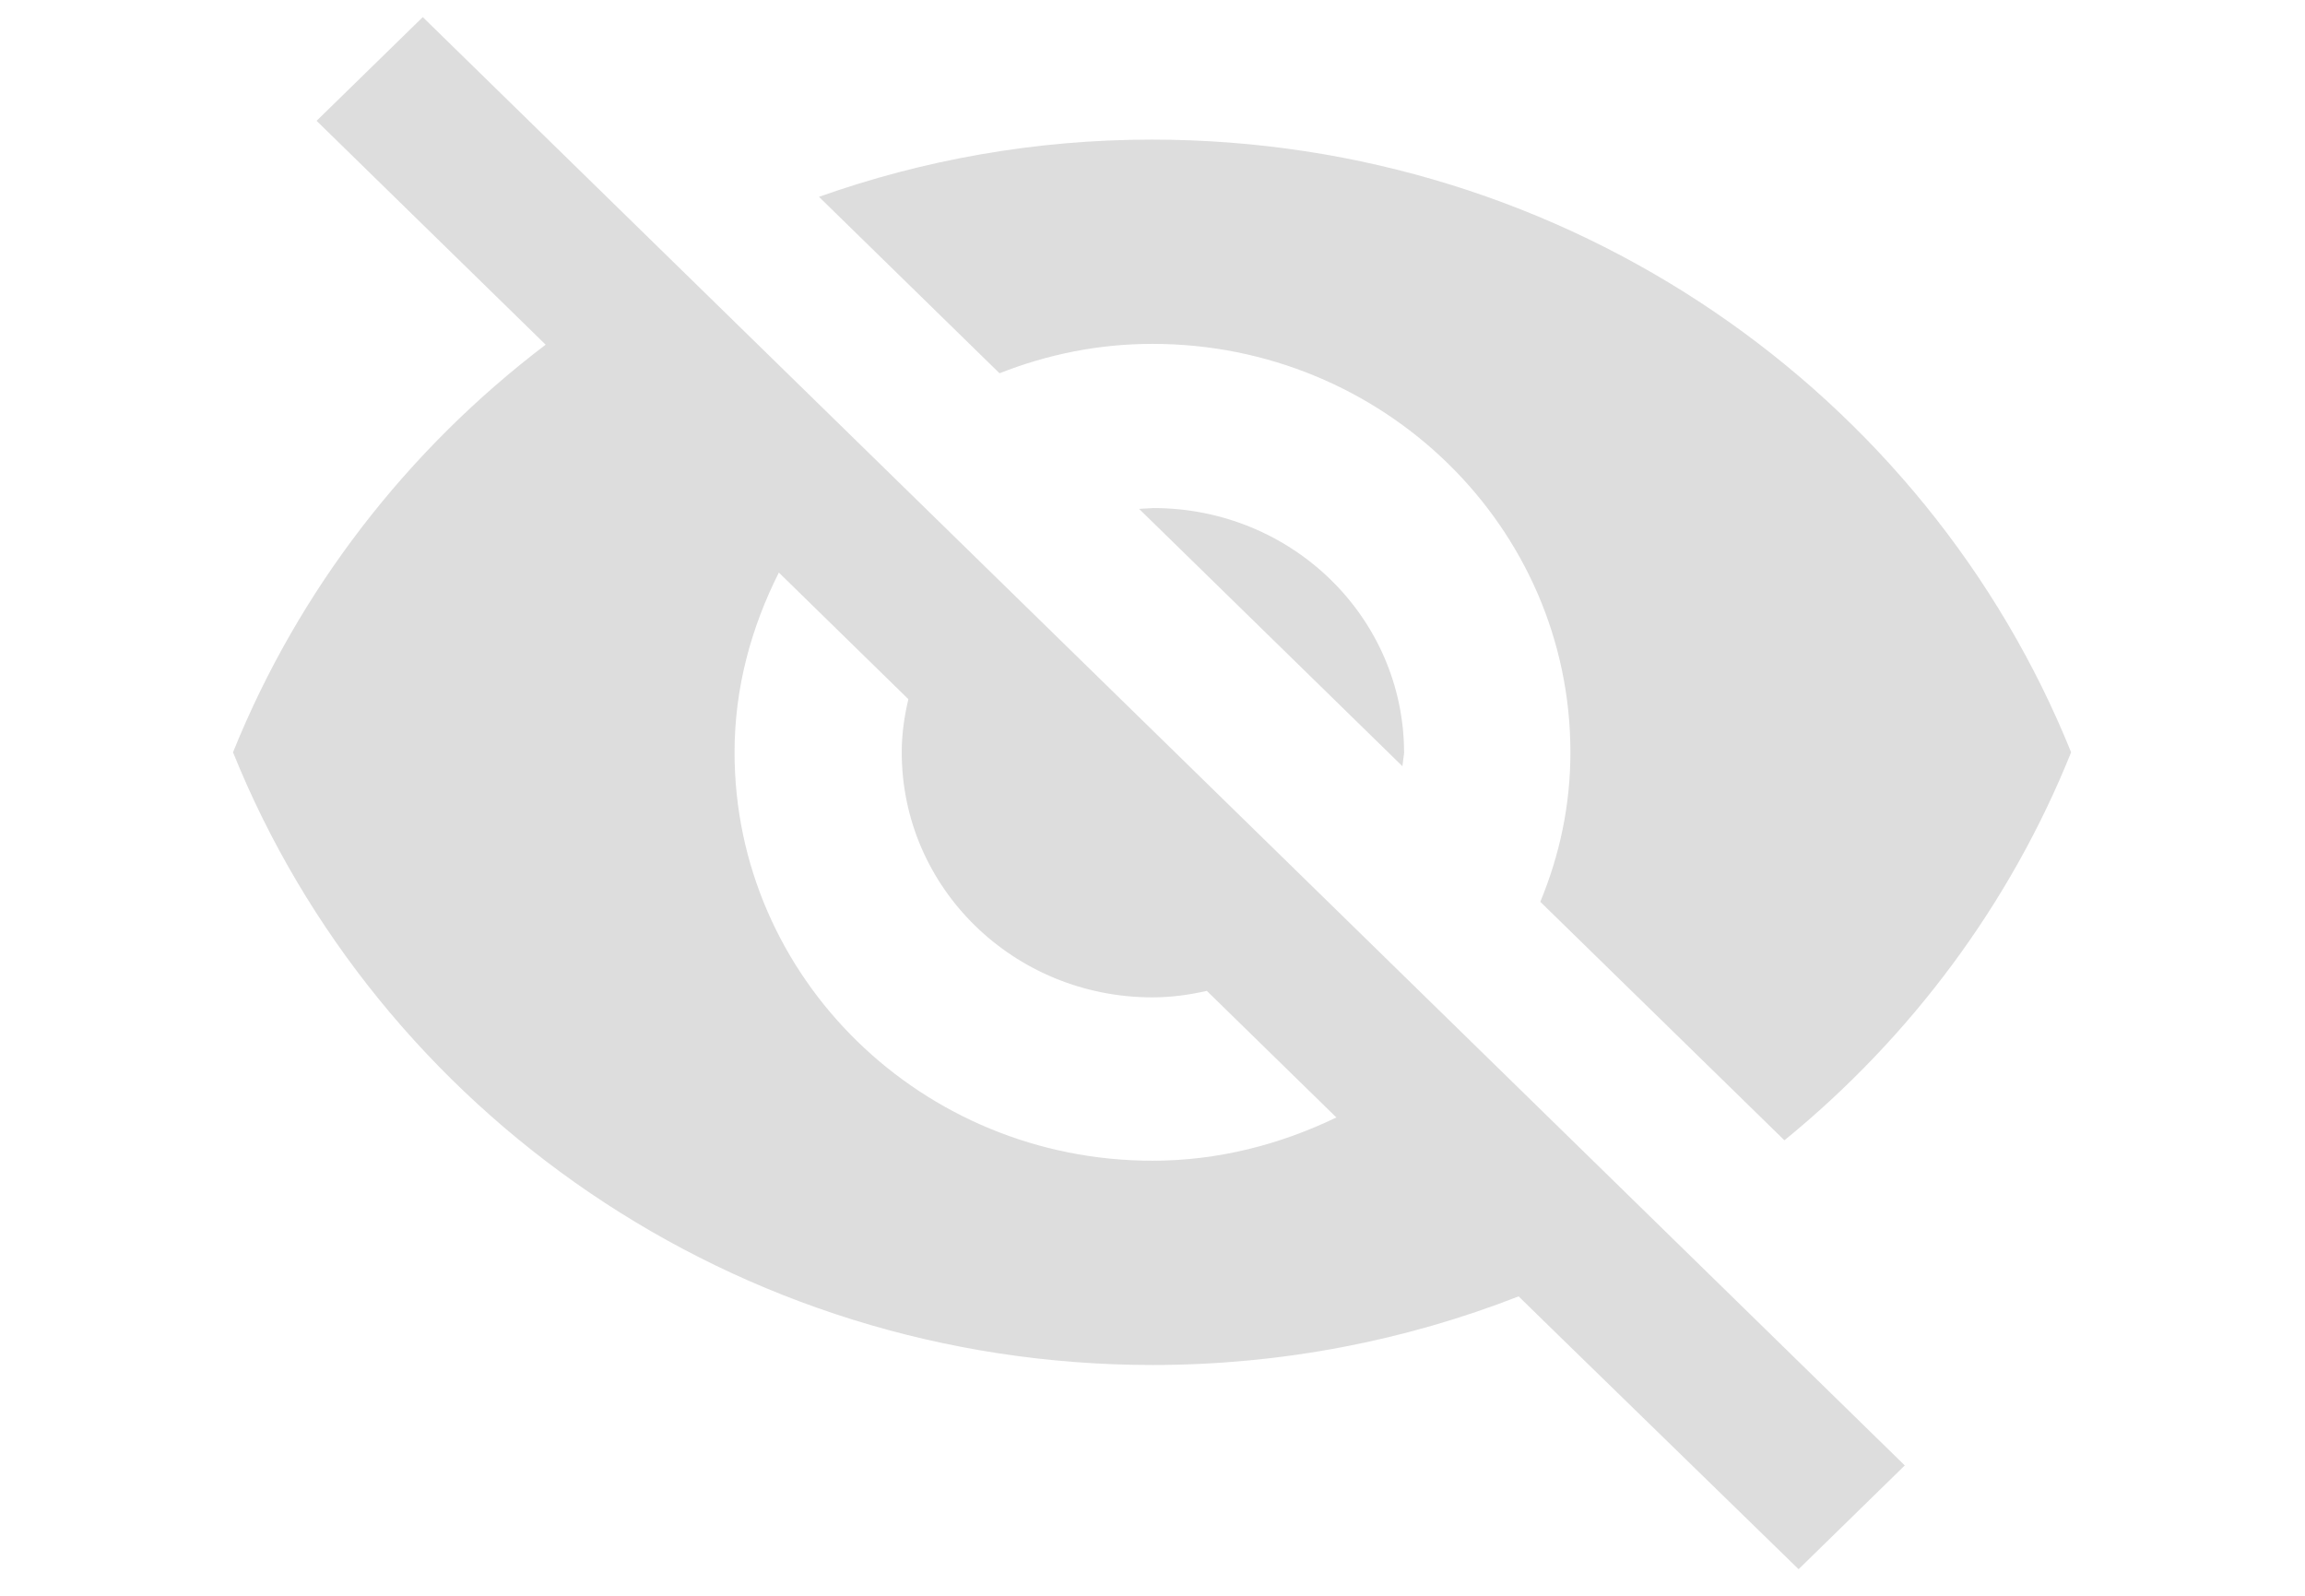
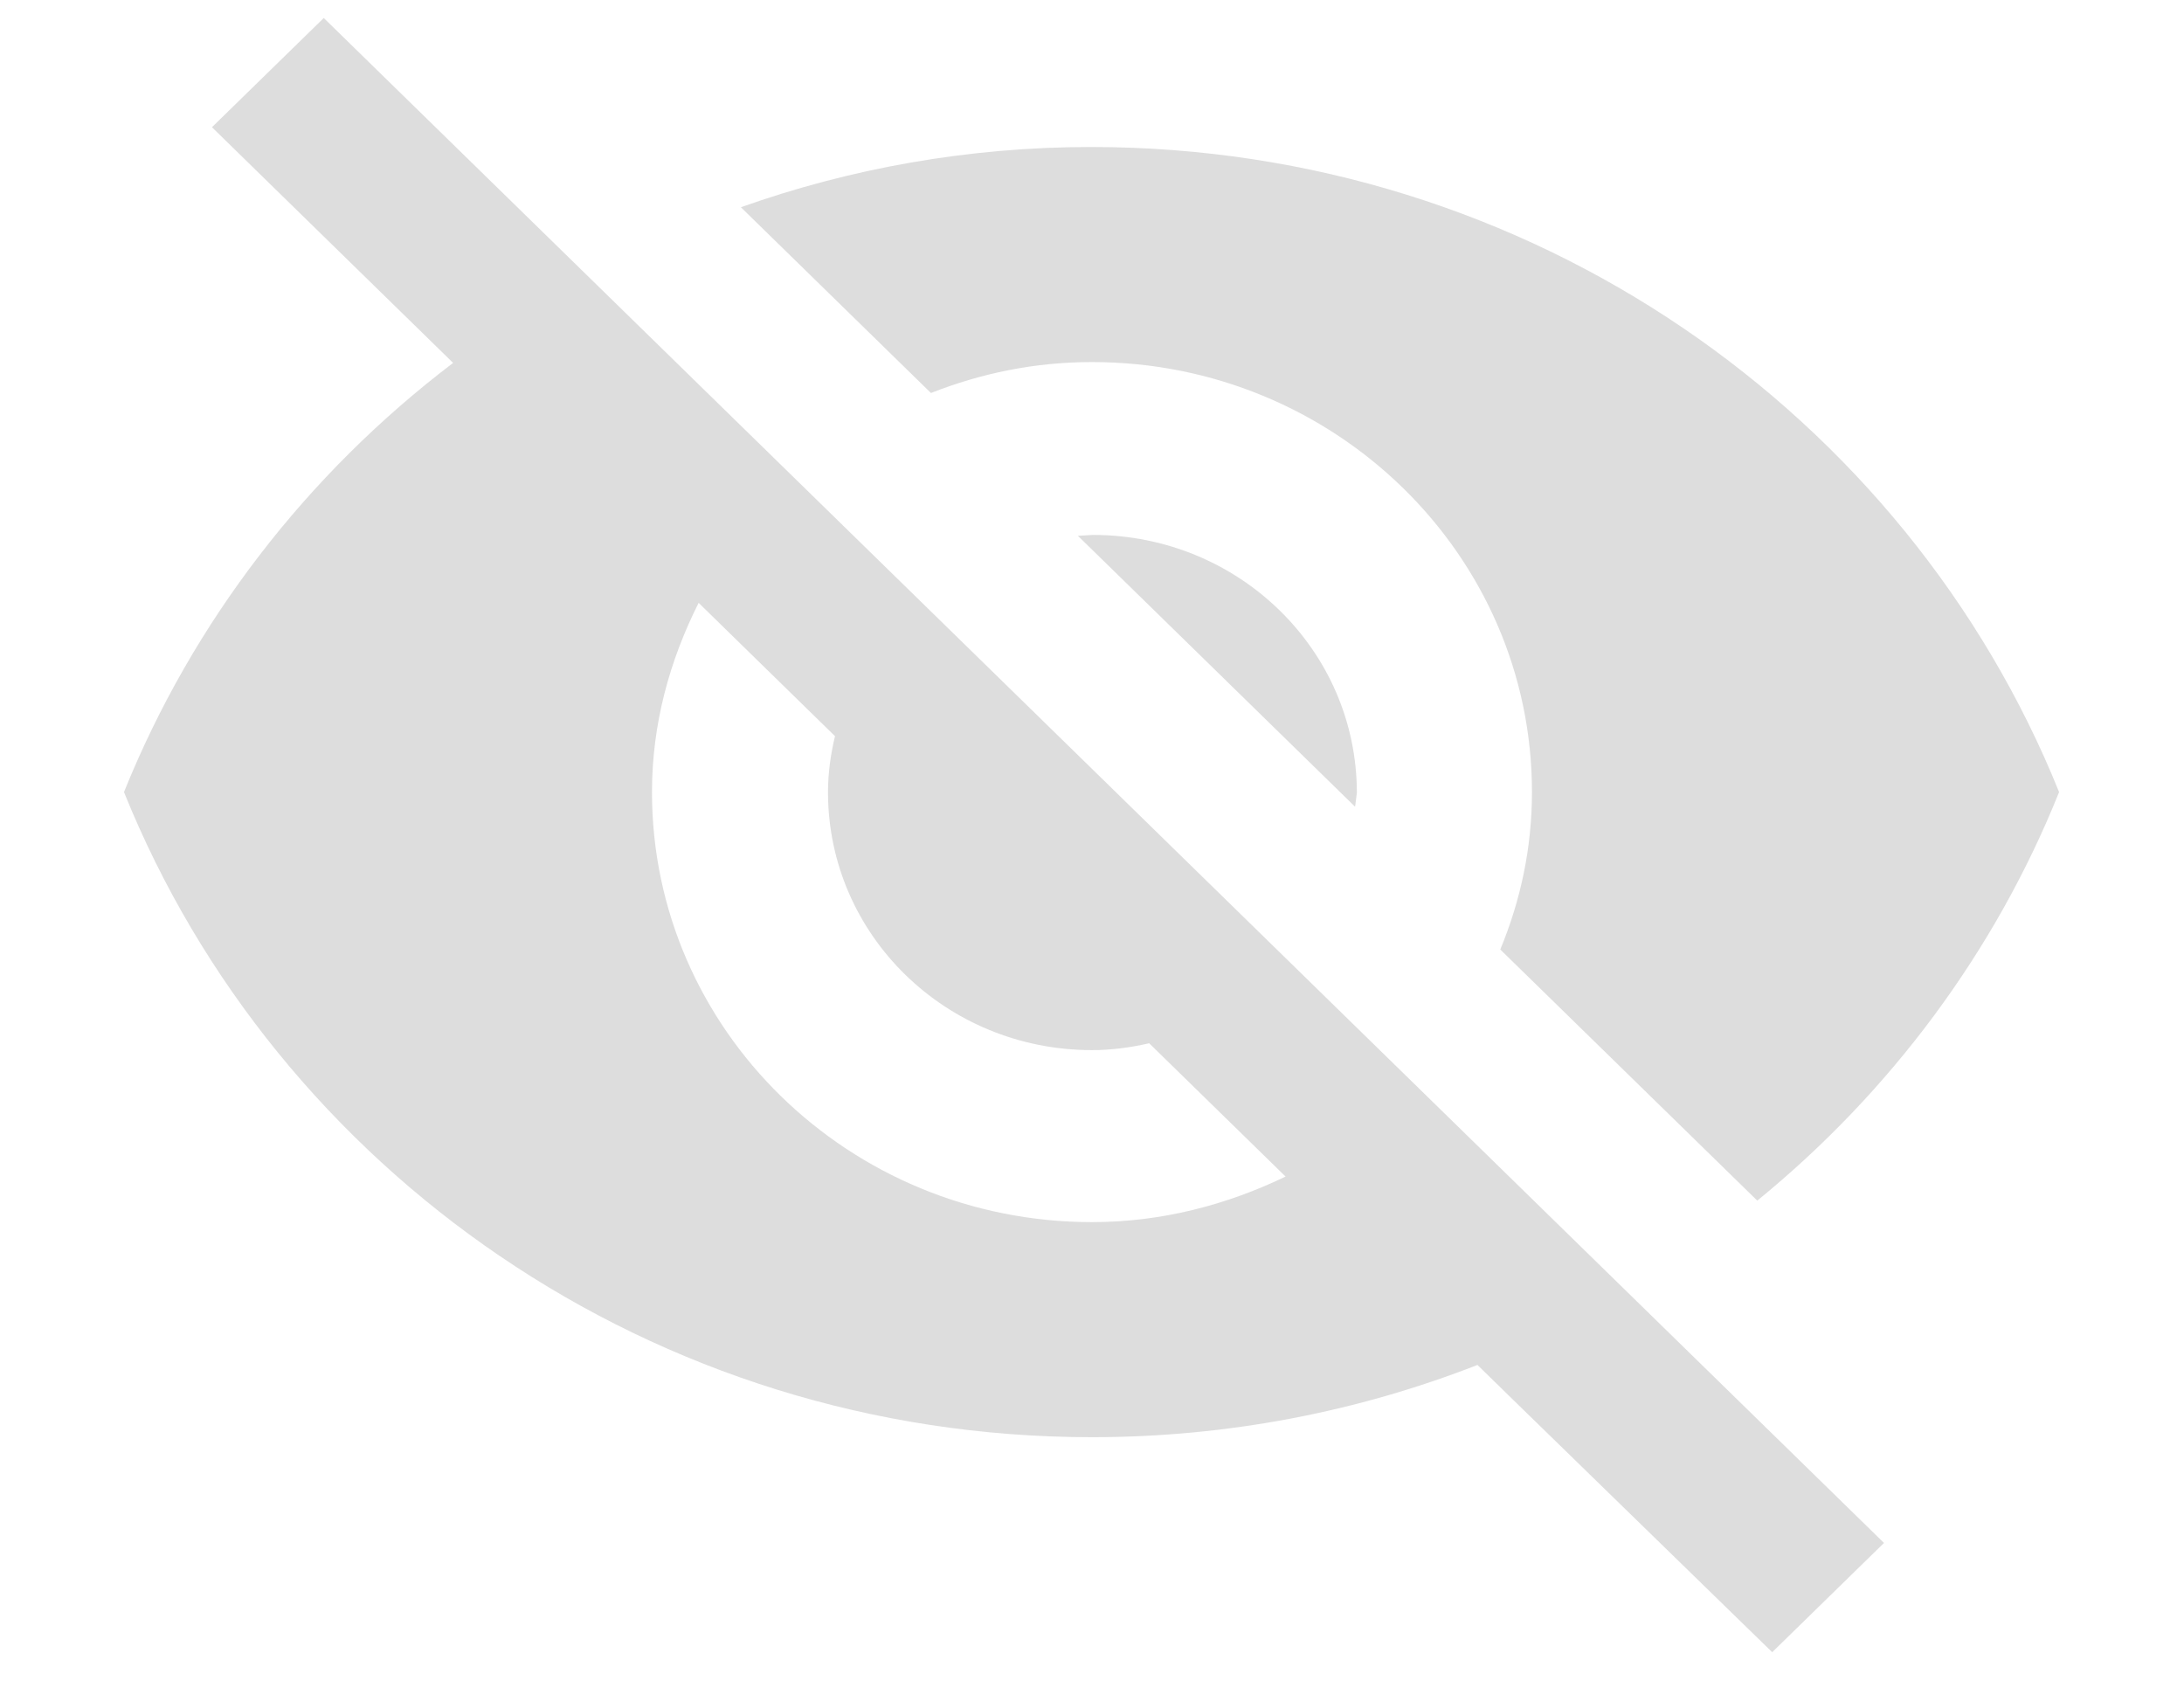
- <svg xmlns="http://www.w3.org/2000/svg" width="26" height="18" viewBox="0 0 42 35" fill="none">
+ <svg xmlns="http://www.w3.org/2000/svg" width="26" height="20" viewBox="0 0 42 35" fill="none">
  <path d="M21 7.542C26.06 7.542 30.166 11.555 30.166 16.5C30.166 17.665 29.928 18.758 29.506 19.779L34.86 25.01C37.628 22.753 39.81 19.832 41.148 16.5C37.976 8.635 30.148 3.062 20.981 3.062C18.415 3.062 15.958 3.51 13.685 4.317L17.645 8.187C18.69 7.775 19.808 7.542 21 7.542ZM2.666 2.65L6.846 6.735L7.69 7.56C4.646 9.871 2.263 12.953 0.833 16.5C4.005 24.365 11.833 29.938 21 29.938C23.841 29.938 26.555 29.4 29.03 28.433L29.8 29.185L35.171 34.417L37.5 32.141L4.995 0.375L2.666 2.65ZM12.805 12.558L15.646 15.335C15.555 15.712 15.5 16.106 15.5 16.5C15.5 19.474 17.956 21.875 21 21.875C21.403 21.875 21.806 21.821 22.191 21.732L25.033 24.509C23.805 25.1 22.448 25.458 21 25.458C15.94 25.458 11.833 21.445 11.833 16.5C11.833 15.085 12.2 13.759 12.805 12.558ZM20.706 11.161L26.481 16.805L26.518 16.518C26.518 13.544 24.061 11.143 21.018 11.143L20.706 11.161Z" fill="#d8d8d8" fill-opacity="0.87" />
</svg>
